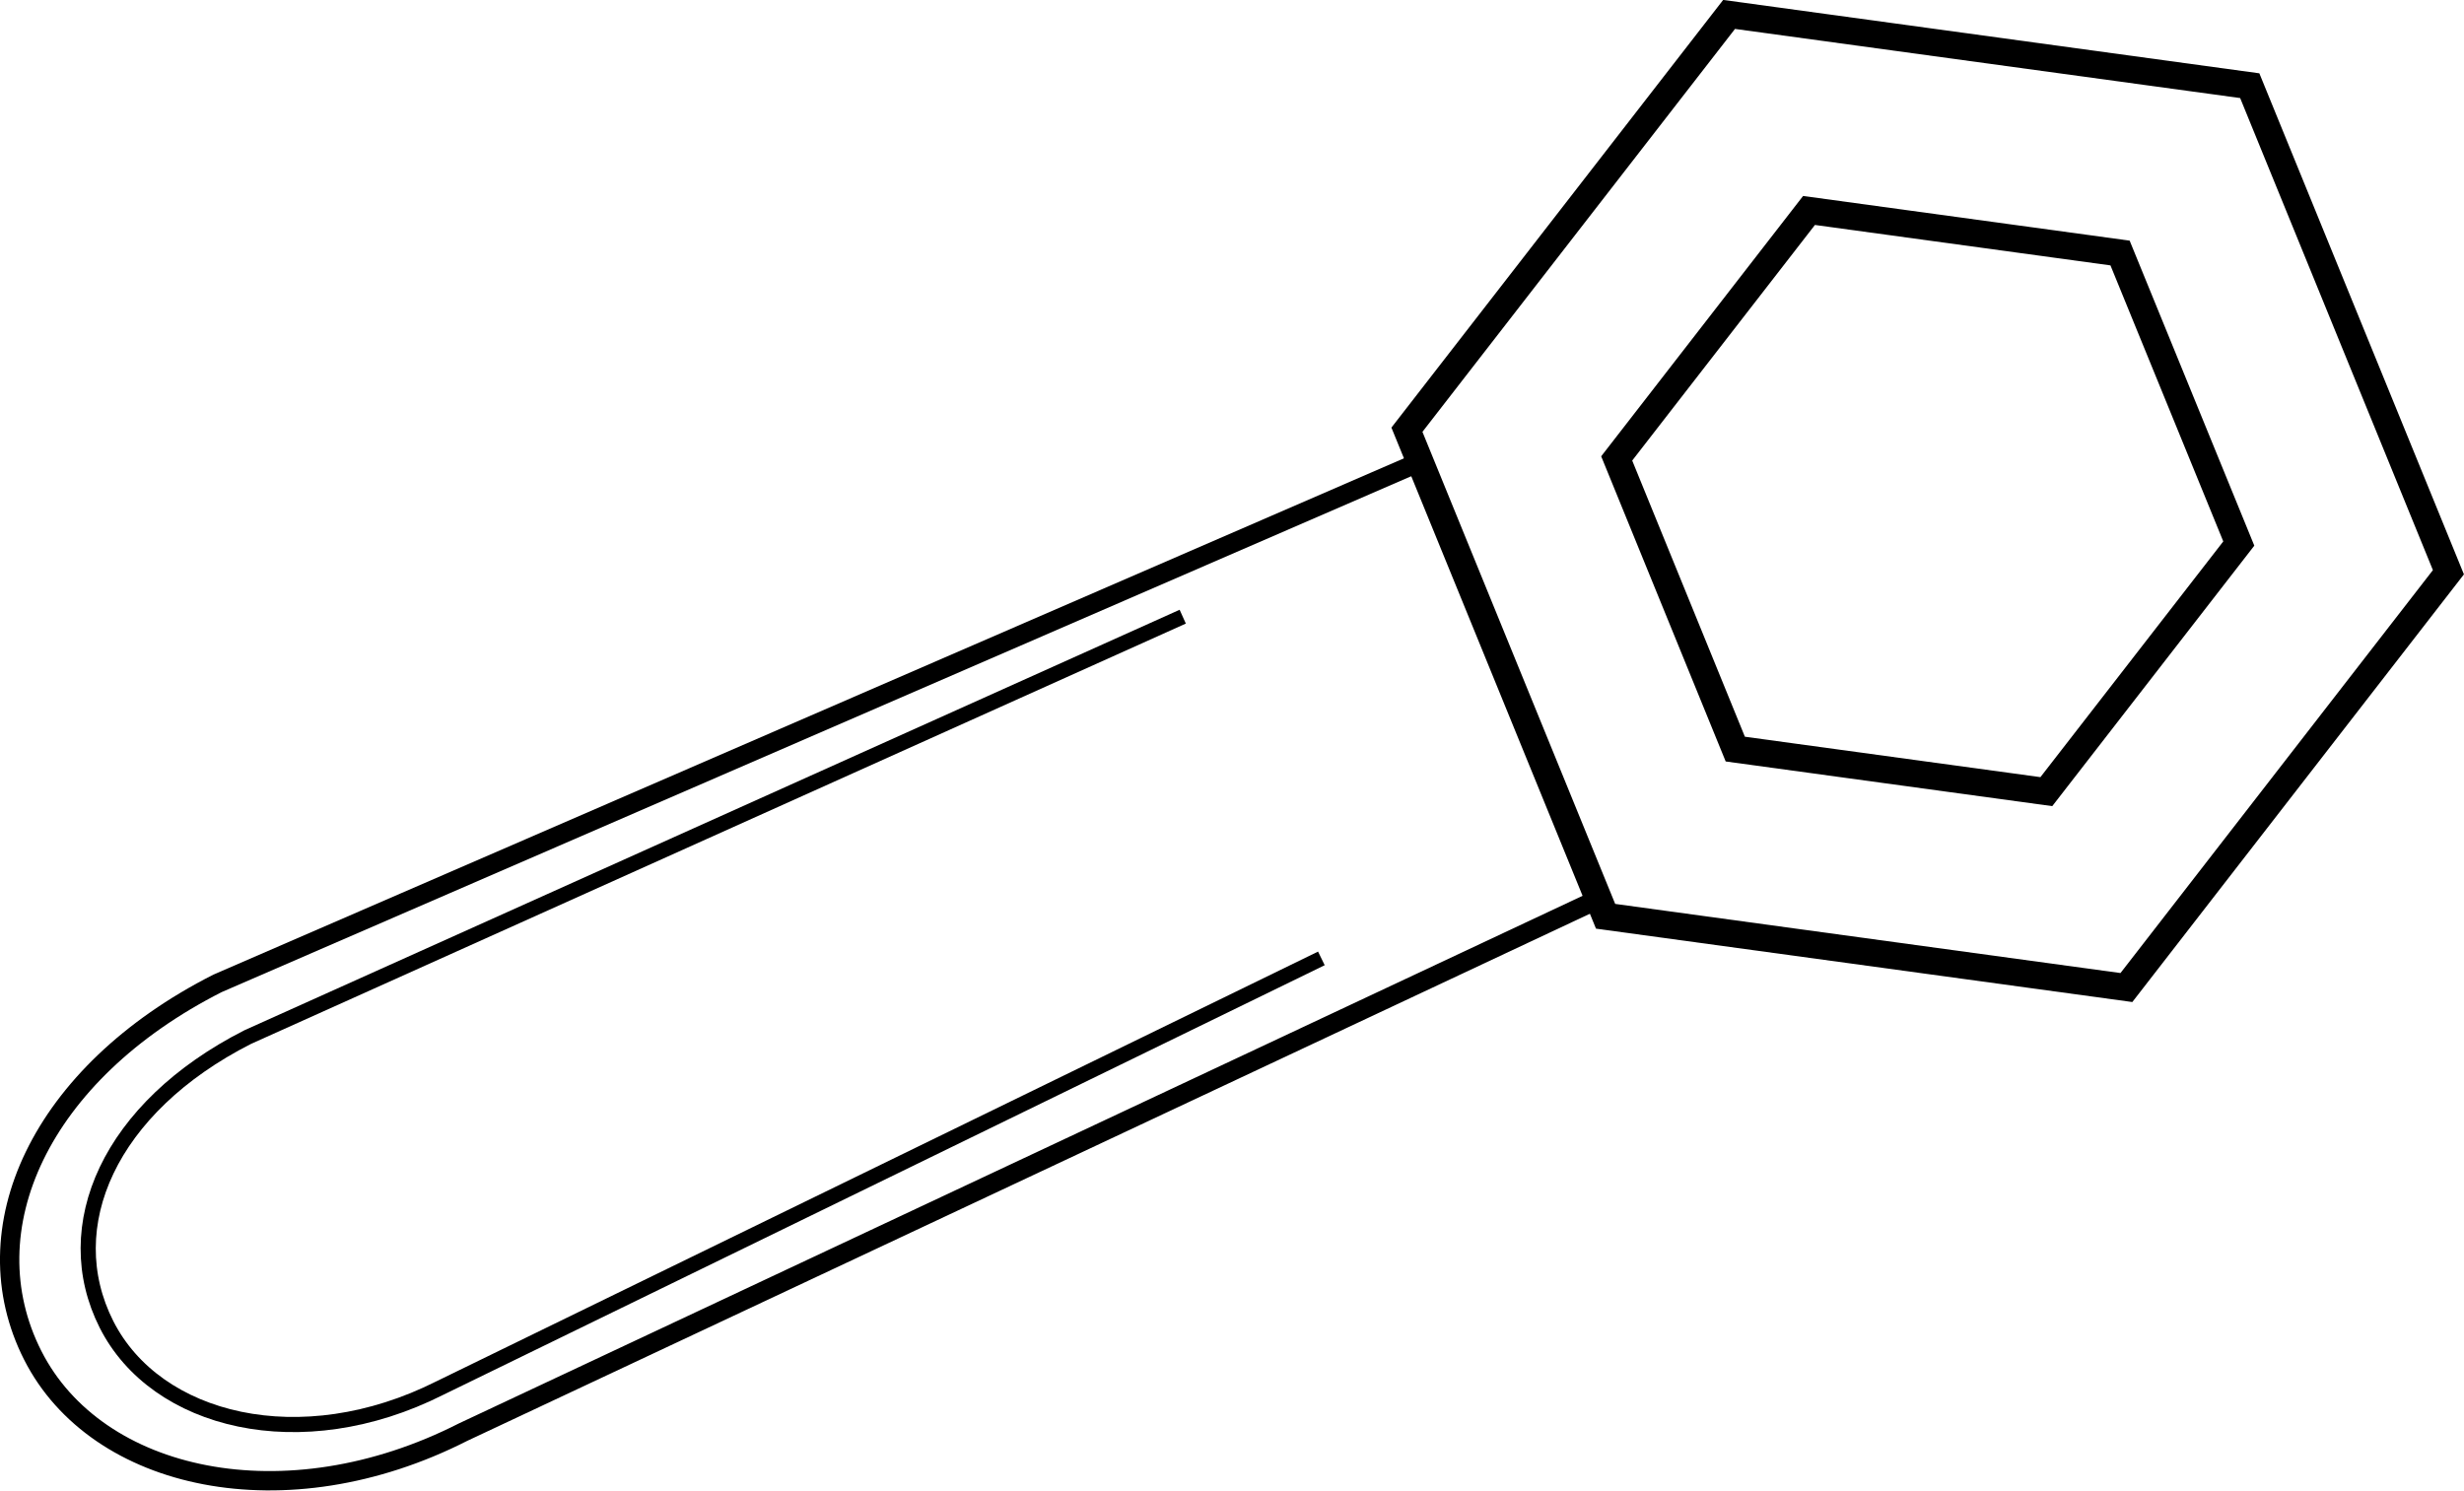
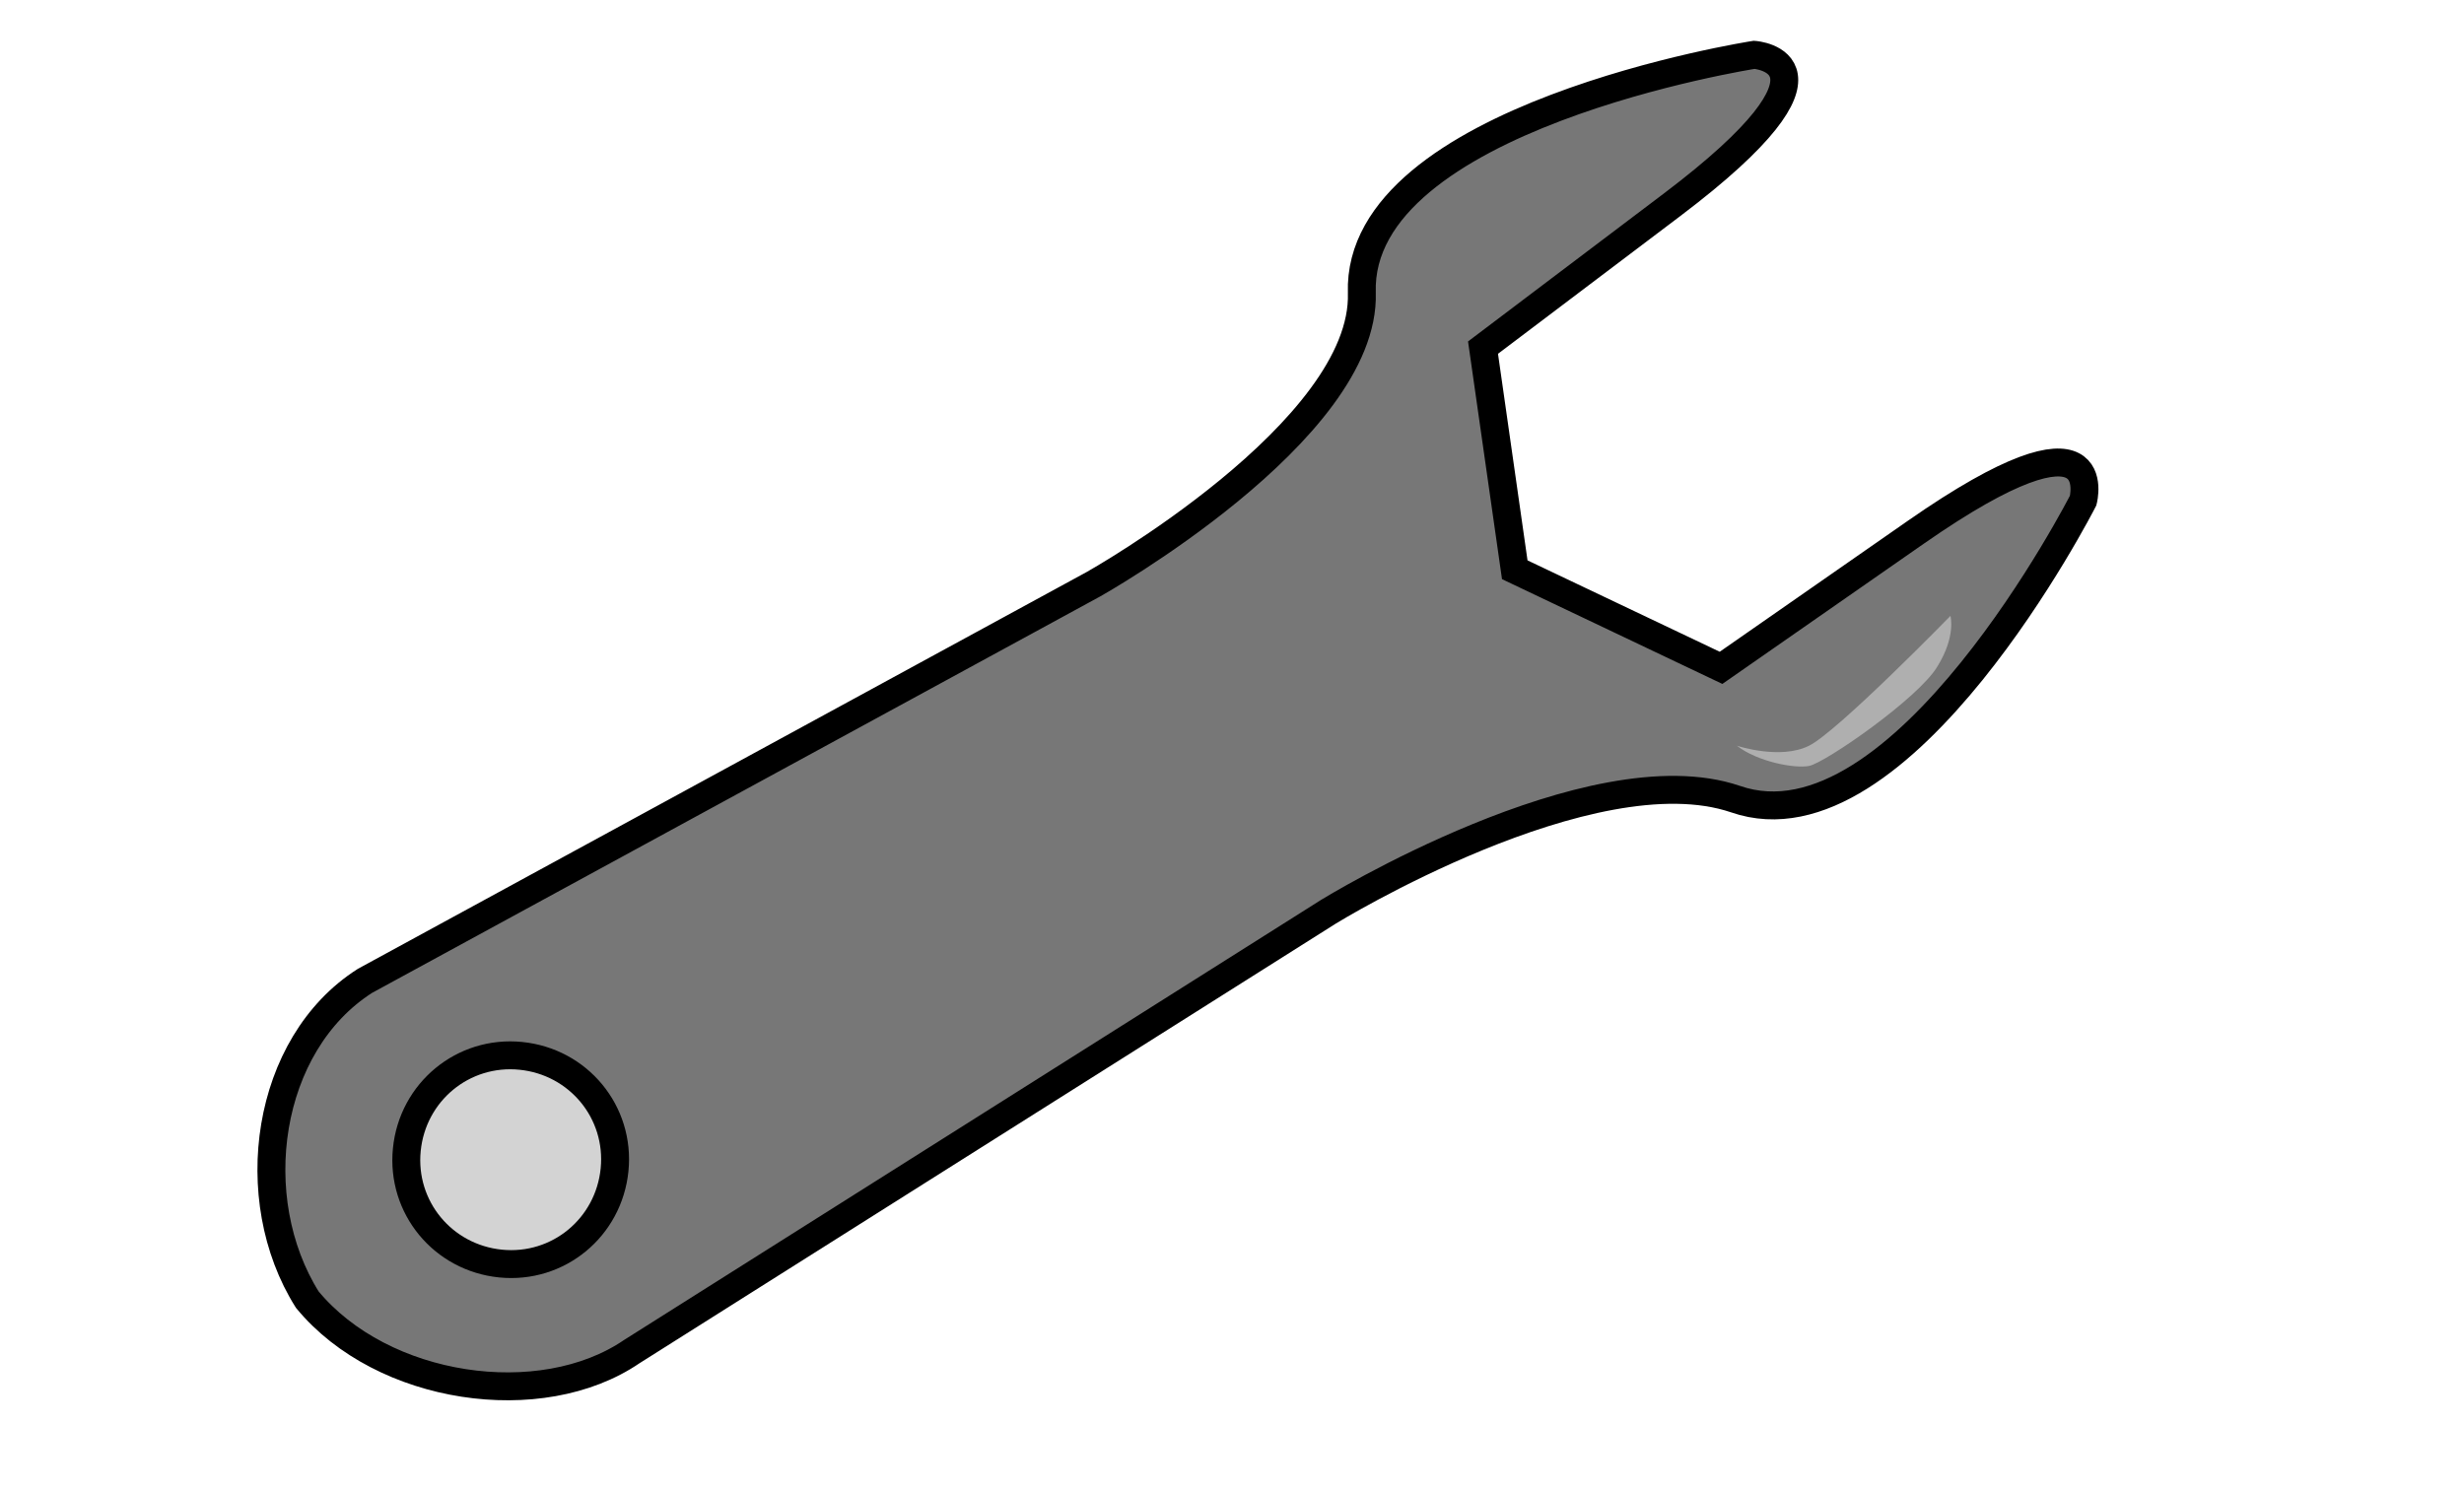
- <svg xmlns="http://www.w3.org/2000/svg" id="master-artboard" viewBox="0 0 170.79 103.31">
-   <defs>
-     <style>.cls-1,.cls-2,.cls-3,.cls-4,.cls-5,.cls-6,.cls-7{fill:none;stroke:#000;stroke-miterlimit:10;}.cls-1{stroke-width:1.88px;}.cls-2{stroke-width:2.81px;}.cls-3{stroke-width:2.67px;}.cls-4{stroke-width:3.76px;}.cls-5{stroke-width:1.34px;}.cls-6{stroke-width:2.08px;}.cls-7{stroke-width:1.05px;}</style>
-   </defs>
-   <polygon class="cls-1" points="146.95 17.54 125.39 14.59 112.06 31.78 120.28 51.93 141.84 54.88 155.18 37.68 146.95 17.54" />
-   <polygon class="cls-1" points="155.94 5.94 119.85 1 97.52 29.79 111.29 63.52 147.39 68.46 169.71 39.67 155.94 5.94" />
-   <path class="cls-2" d="M113.24,18" transform="translate(-2.62 -13.77)" />
-   <path class="cls-3" d="M9.48,100" transform="translate(-2.62 -13.77)" />
-   <path class="cls-4" d="M150,82.24" transform="translate(-2.62 -13.77)" />
-   <path class="cls-3" d="M109.83,49.41" transform="translate(-2.62 -13.77)" />
-   <path class="cls-4" d="M113.91,77.3" transform="translate(-2.62 -13.77)" />
-   <path class="cls-5" d="M100.7,45.94l-83,36h0C5.38,88.19.46,99,4.89,107.73s17.53,11.58,29.83,5.32L113,76.29" transform="translate(-2.62 -13.77)" />
-   <path class="cls-6" d="M12.61,100.52" transform="translate(-2.62 -13.77)" />
-   <path class="cls-7" d="M84.6,56.52,19.8,85.66h0C10.19,90.54,6.57,98.79,10,105.58S23.49,114.84,33.1,110L94.21,80.21" transform="translate(-2.62 -13.77)" />
+ <svg xmlns="http://www.w3.org/2000/svg" version="1.1" id="master-artboard" x="0px" y="0px" viewBox="0 0 170.8 103.3" style="enable-background:new 0 0 170.8 103.3;" xml:space="preserve">
+   <style type="text/css">
+ 	.st0{fill:#D3D3D3;}
+ 	.st1{fill:#777777;}
+ 	.st2{fill:none;stroke:#000000;stroke-width:1.935;stroke-miterlimit:10;}
+ 	.st3{fill:#AFAFAF;}
+ </style>
+   <g id="XMLID_1_">
+     <g>
+       <path class="st0" d="M36.1,73.2c4,0.4,6.9,3.9,6.5,7.9c-0.4,4-3.9,6.9-7.9,6.5c-4-0.4-6.9-3.9-6.5-7.9    C28.6,75.8,32.2,72.8,36.1,73.2z" />
+       <path class="st1" d="M132.8,36.9c13.5-9.4,11.6-2.2,11.6-2.2s-12.6,24.7-24.1,20.7c-10-3.5-28.2,7.8-28.2,7.8L43.8,93.7    c-6.3,4.2-17.3,2.7-22.5-3.6c-4.4-6.9-3-17.7,4-22.1l50.5-27.5c0,0,18.9-10.6,18.6-20.2C94,8.1,121.6,3.8,121.6,3.8    s7.4,0.4-5.7,10.4l-13.1,9.9l2.2,15.4l14.3,6.8L132.8,36.9z M42.6,81.1c0.4-4-2.5-7.5-6.5-7.9c-4-0.4-7.5,2.5-7.9,6.5    c-0.4,4,2.5,7.5,6.5,7.9C38.7,88,42.2,85.1,42.6,81.1z" />
+     </g>
+     <g>
+       <path class="st2" d="M105,39.5l-2.2-15.4l13.1-9.9c13.1-9.9,5.7-10.4,5.7-10.4S94,8.1,94.4,20.3c0.3,9.6-18.6,20.2-18.6,20.2    L25.3,68c-6.9,4.4-8.4,15.1-4,22.1c5.2,6.3,16.2,7.9,22.5,3.6l48.3-30.5c0,0,18.2-11.2,28.2-7.8c11.5,4,24.1-20.7,24.1-20.7    s1.9-7.2-11.6,2.2l-13.5,9.4L105,39.5z" />
+       <path class="st2" d="M42.6,81.1c-0.4,4-3.9,6.9-7.9,6.5c-4-0.4-6.9-3.9-6.5-7.9c0.4-4,3.9-6.9,7.9-6.5    C40.1,73.6,43,77.1,42.6,81.1z" />
+     </g>
+   </g>
+   <path class="st3" d="M120.4,51.7c0,0,3,1,5,0s9.8-9,9.8-9s0.4,1.4-0.9,3.5c-1.3,2.2-7.8,6.7-8.9,6.9  C124.4,53.3,121.8,52.8,120.4,51.7z" />
</svg>
